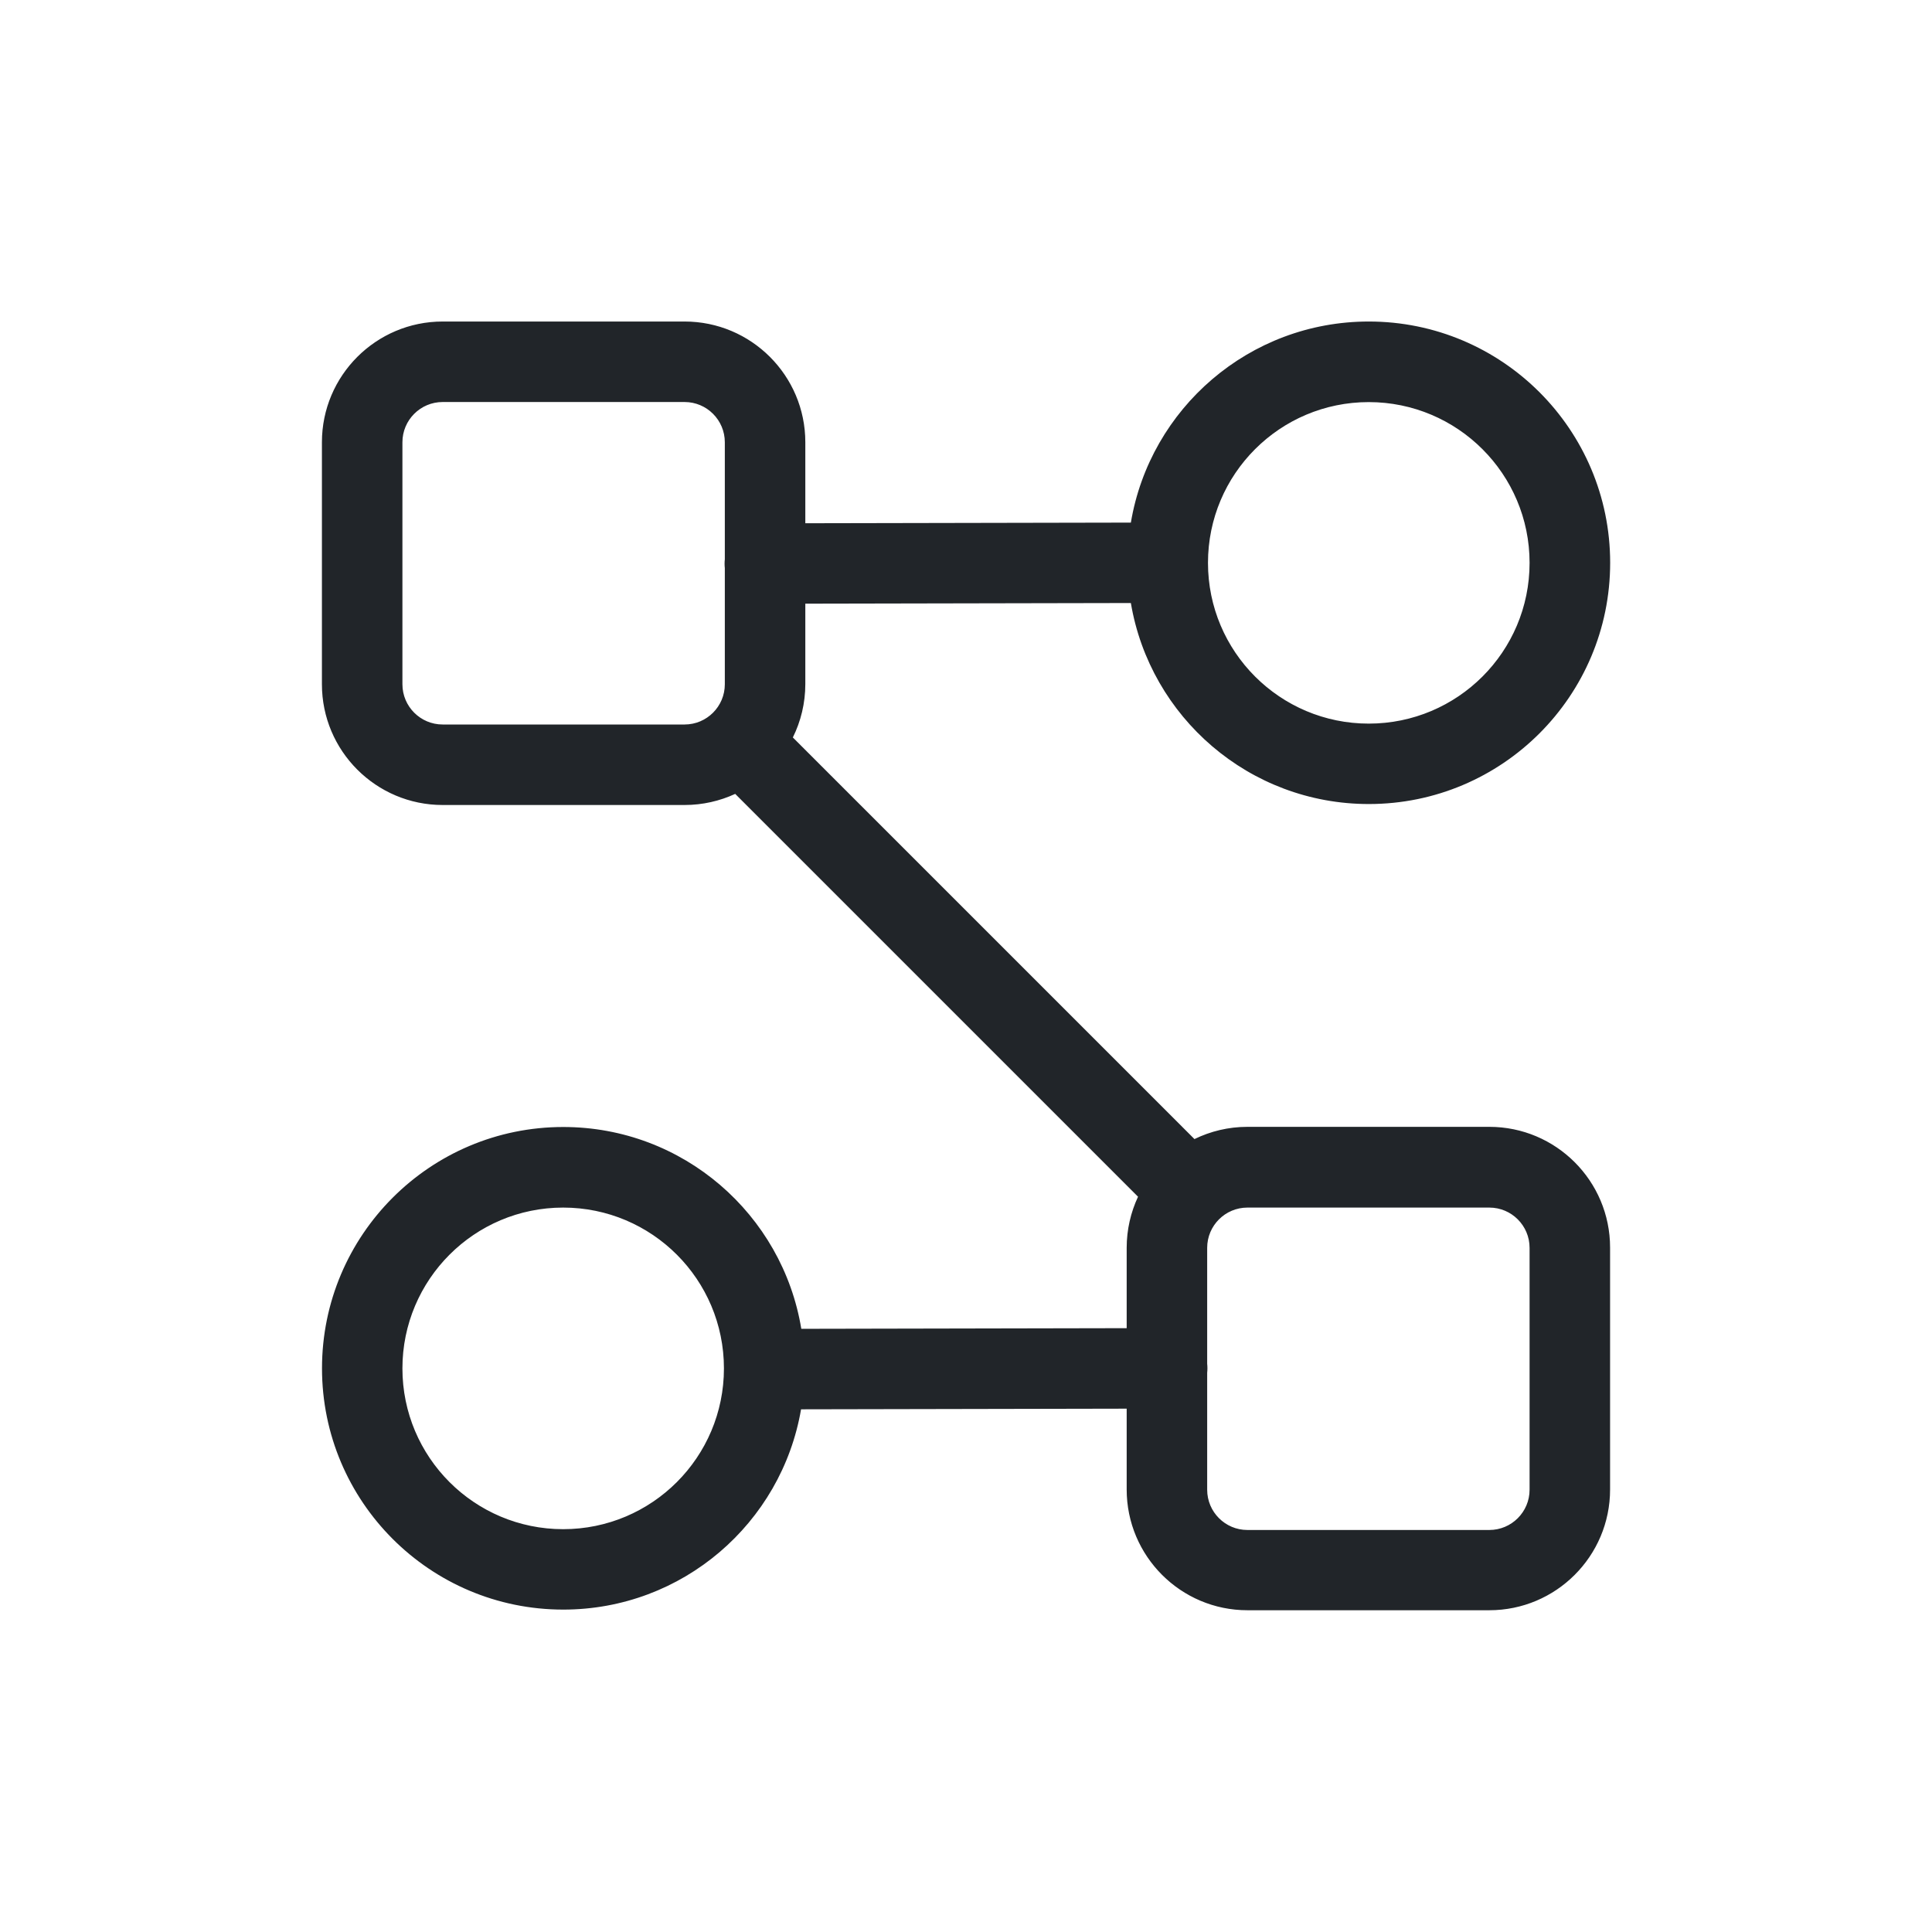
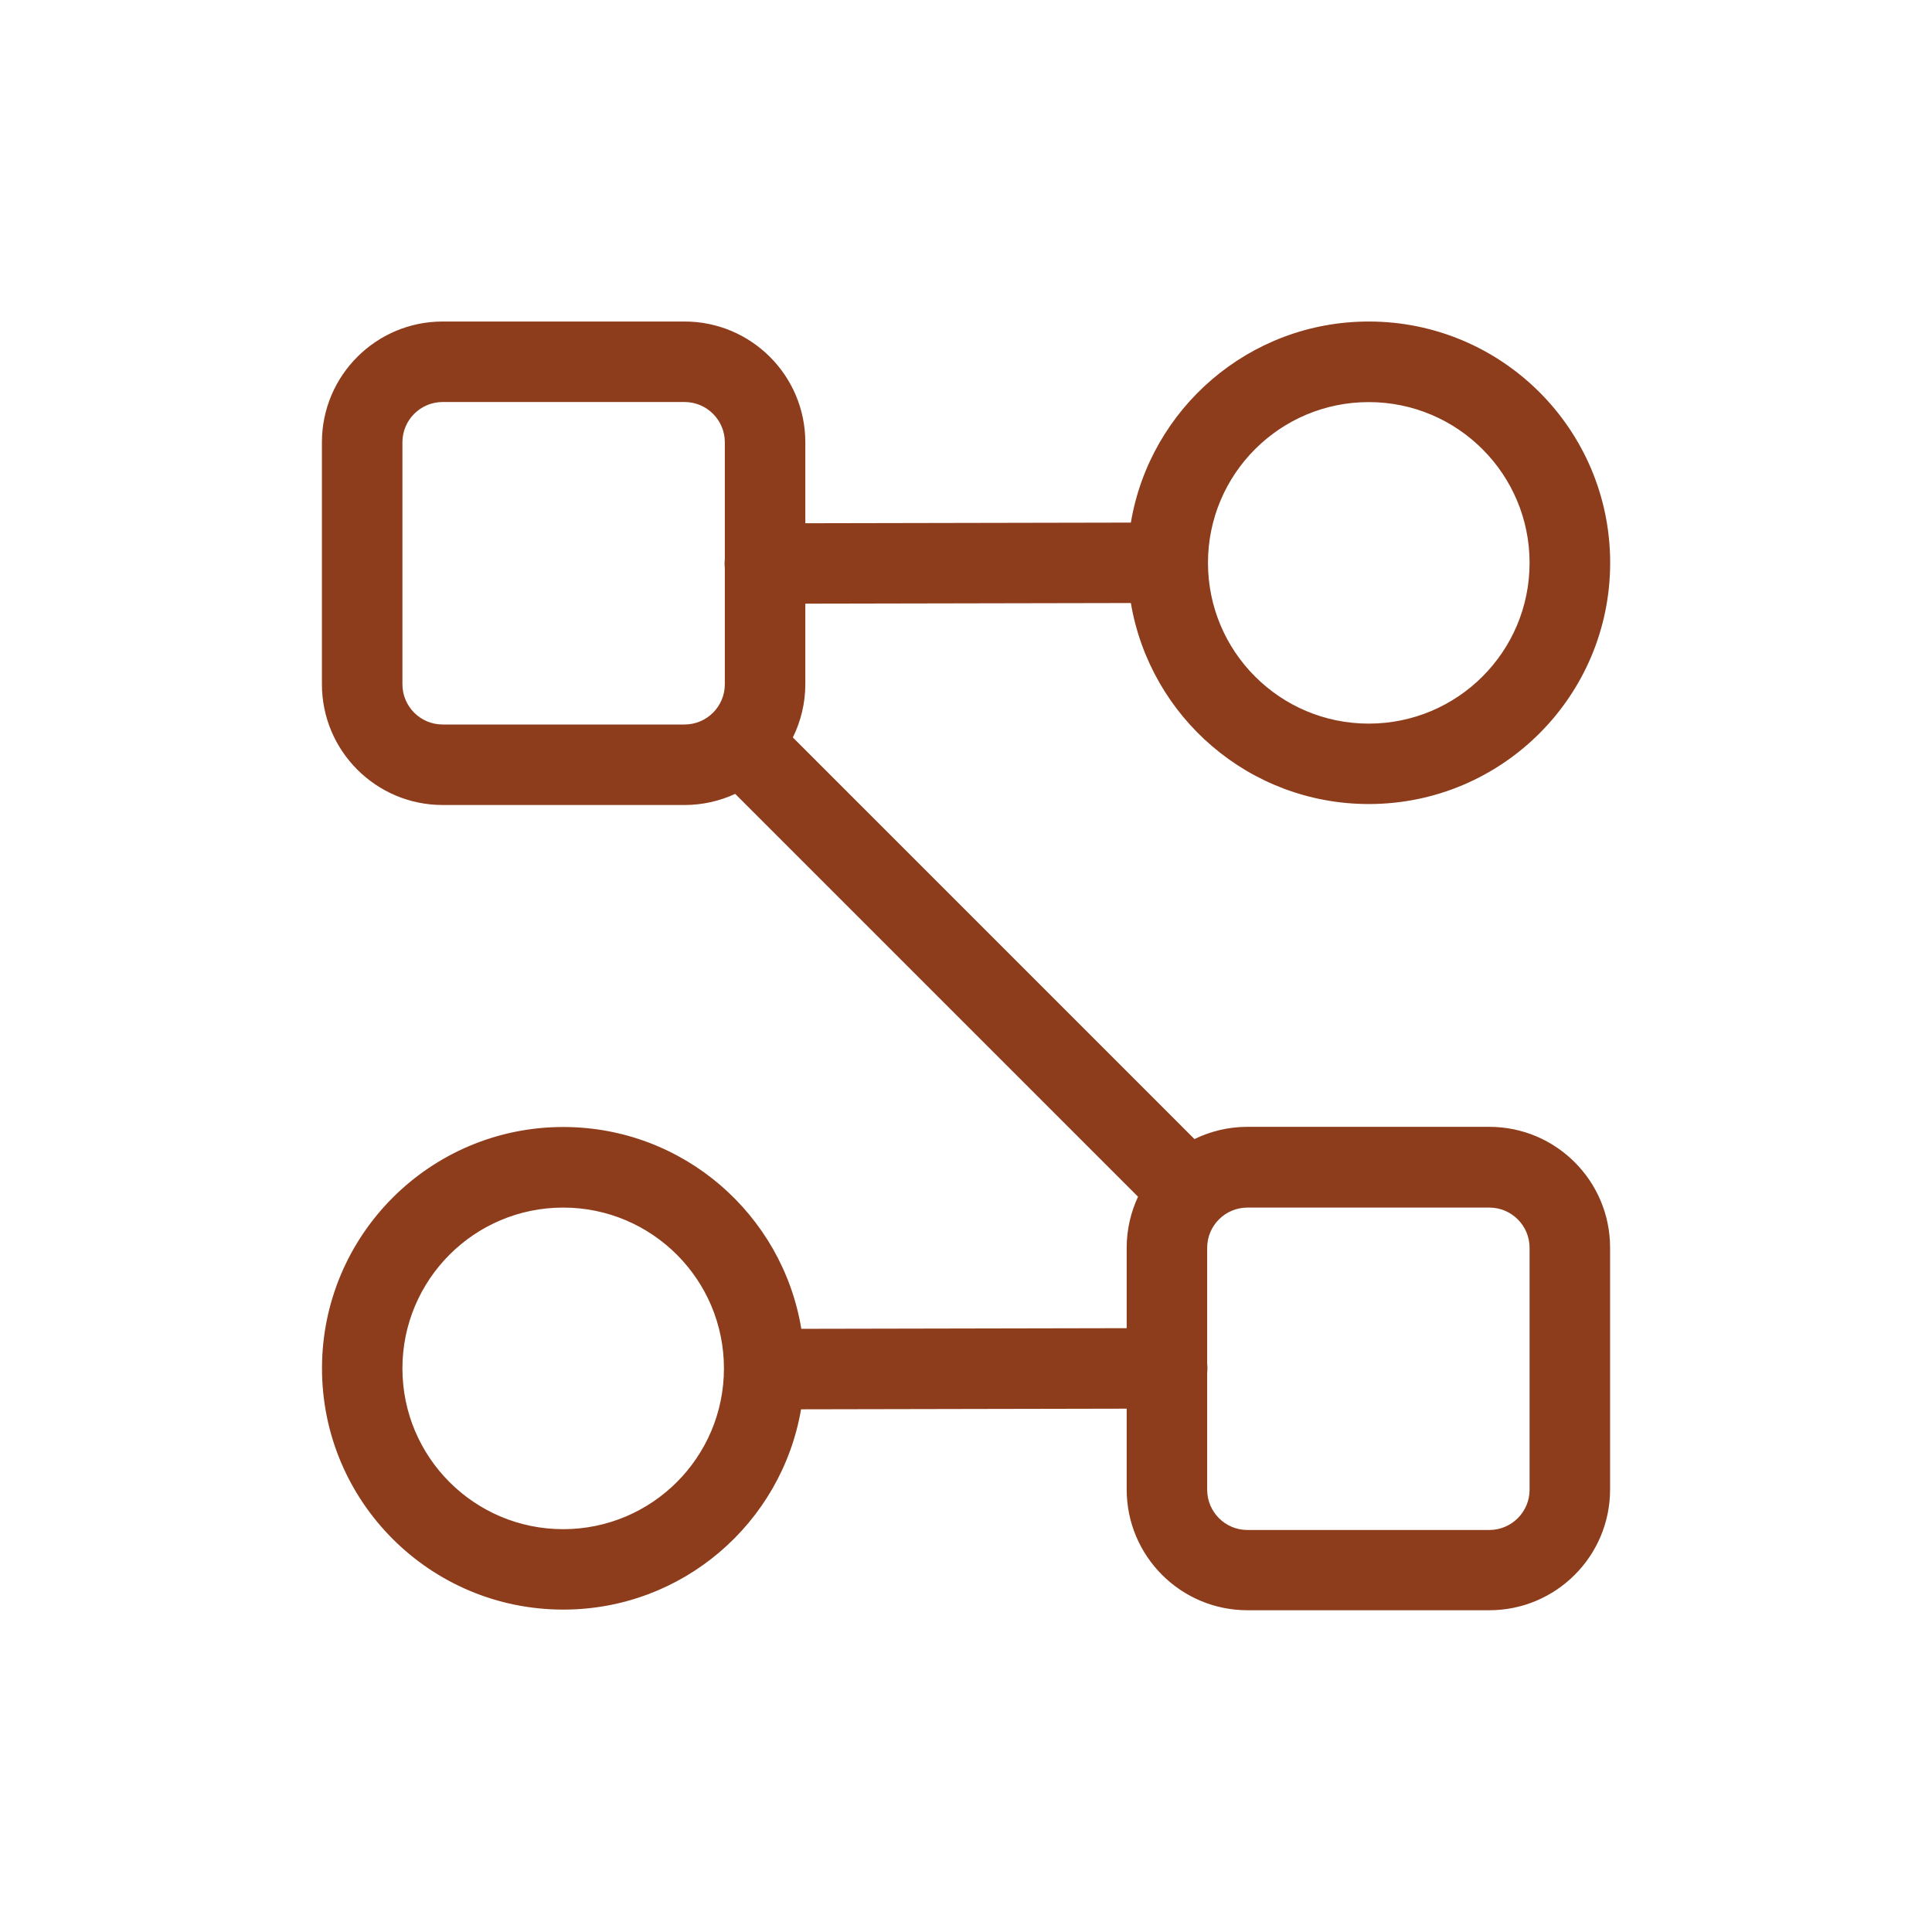
<svg xmlns="http://www.w3.org/2000/svg" fill="none" preserveAspectRatio="xMinYMid meet" viewBox="0 0 24 24">
-   <path fill="#212529" fill-rule="evenodd" d="M3.999 5.494c0-.828.672-1.5 1.5-1.5h3.005c.828 0 1.5.672 1.5 1.5v1.006l4.044-.008c.238-1.418 1.471-2.498 2.956-2.498 1.655 0 2.998 1.342 2.998 2.997s-1.342 2.997-2.998 2.997c-1.485 0-2.717-1.08-2.956-2.497l-4.044.008v.998c0 .239-.056.464-.155.664l4.989 4.989c.199-.097.422-.152.658-.152h3.005c.828 0 1.5.672 1.5 1.5v3.005c0 .828-.672 1.5-1.5 1.5h-3.005c-.828 0-1.5-.672-1.5-1.5V17.499l-4.045.008c-.242 1.413-1.472 2.488-2.954 2.488-1.655 0-2.997-1.342-2.997-2.997 0-1.655 1.342-2.998 2.997-2.998 1.488 0 2.723 1.085 2.957 2.507l4.042-.008v-.998c0-.227.051-.442.141-.635L9.133 9.862c-.191.088-.404.138-.629.138H5.499c-.828 0-1.5-.672-1.5-1.5zm5.005 0v1.454c-.002.018-.003.036-.003.055 0.0.018.001.036.003.054v1.443c0 .276-.224.5-.5.5H5.499c-.276 0-.5-.224-.5-.5V5.494c0-.276.224-.5.5-.5h3.005c.276 0 .5.224.5.5M14.996 17.054v1.452c0 .276.224.5.5.5h3.005c.276 0 .5-.224.5-.5v-3.005c0-.276-.224-.5-.5-.5h-3.005c-.276 0-.5.224-.5.5v1.44c.002.018.003.037.003.056 0 .019-.001.038-.003.057m.01-10.062c0-1.103.894-1.997 1.997-1.997 1.103 0 1.998.894 1.998 1.997s-.894 1.997-1.998 1.997c-1.103 0-1.997-.894-1.997-1.997M6.996 15.001c1.103 0 1.997.894 1.997 1.998 0 1.103-.894 1.997-1.997 1.997s-1.997-.894-1.997-1.997c0-1.103.894-1.998 1.997-1.998" clip-rule="evenodd" />
+   <path fill="#8D3D1B" fill-rule="evenodd" d="M3.999 5.494c0-.828.672-1.5 1.5-1.5h3.005c.828 0 1.5.672 1.5 1.5v1.006l4.044-.008c.238-1.418 1.471-2.498 2.956-2.498 1.655 0 2.998 1.342 2.998 2.997s-1.342 2.997-2.998 2.997c-1.485 0-2.717-1.08-2.956-2.497l-4.044.008v.998c0 .239-.056.464-.155.664l4.989 4.989c.199-.097.422-.152.658-.152h3.005c.828 0 1.5.672 1.5 1.5v3.005c0 .828-.672 1.5-1.5 1.5h-3.005c-.828 0-1.5-.672-1.5-1.5V17.499l-4.045.008c-.242 1.413-1.472 2.488-2.954 2.488-1.655 0-2.997-1.342-2.997-2.997 0-1.655 1.342-2.998 2.997-2.998 1.488 0 2.723 1.085 2.957 2.507l4.042-.008v-.998c0-.227.051-.442.141-.635L9.133 9.862c-.191.088-.404.138-.629.138H5.499c-.828 0-1.5-.672-1.5-1.5zm5.005 0v1.454c-.002.018-.003.036-.003.055 0.0.018.001.036.003.054v1.443c0 .276-.224.5-.5.5H5.499c-.276 0-.5-.224-.5-.5V5.494c0-.276.224-.5.5-.5h3.005c.276 0 .5.224.5.5M14.996 17.054v1.452c0 .276.224.5.5.5h3.005c.276 0 .5-.224.5-.5v-3.005c0-.276-.224-.5-.5-.5h-3.005c-.276 0-.5.224-.5.5v1.44c.002.018.003.037.003.056 0 .019-.001.038-.003.057m.01-10.062c0-1.103.894-1.997 1.997-1.997 1.103 0 1.998.894 1.998 1.997s-.894 1.997-1.998 1.997c-1.103 0-1.997-.894-1.997-1.997M6.996 15.001c1.103 0 1.997.894 1.997 1.998 0 1.103-.894 1.997-1.997 1.997s-1.997-.894-1.997-1.997c0-1.103.894-1.998 1.997-1.998" clip-rule="evenodd" />
</svg>
